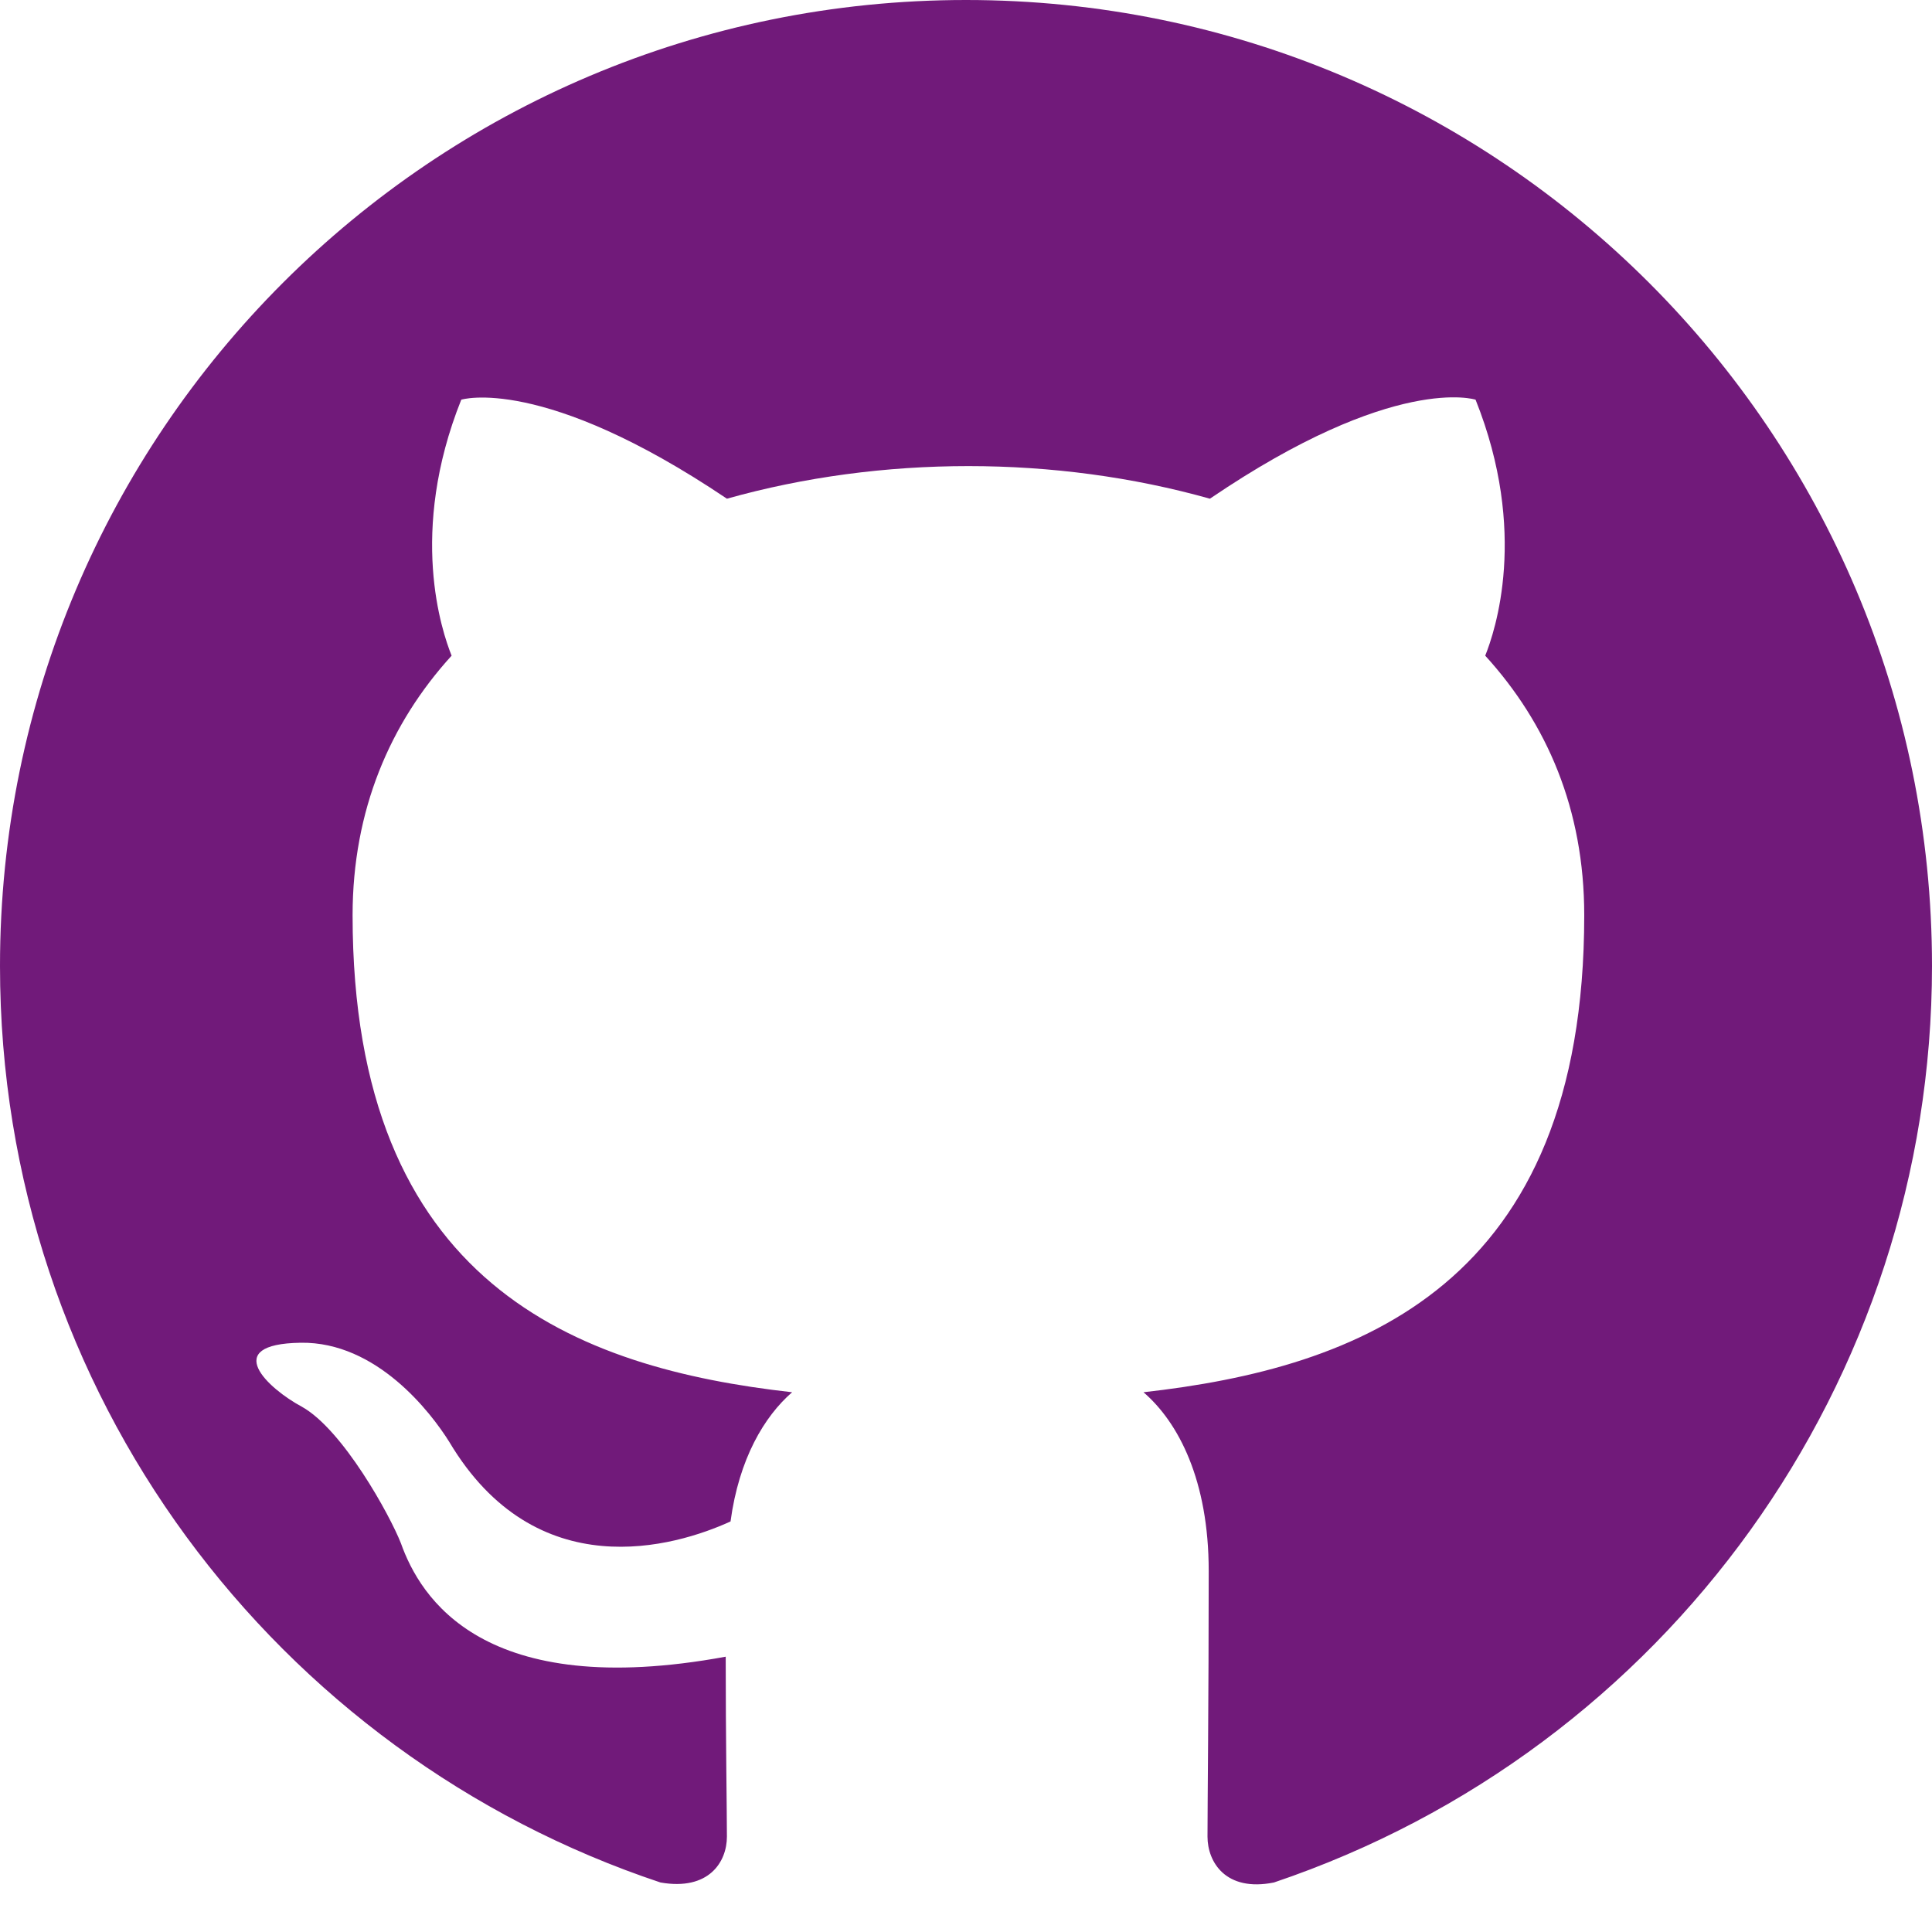
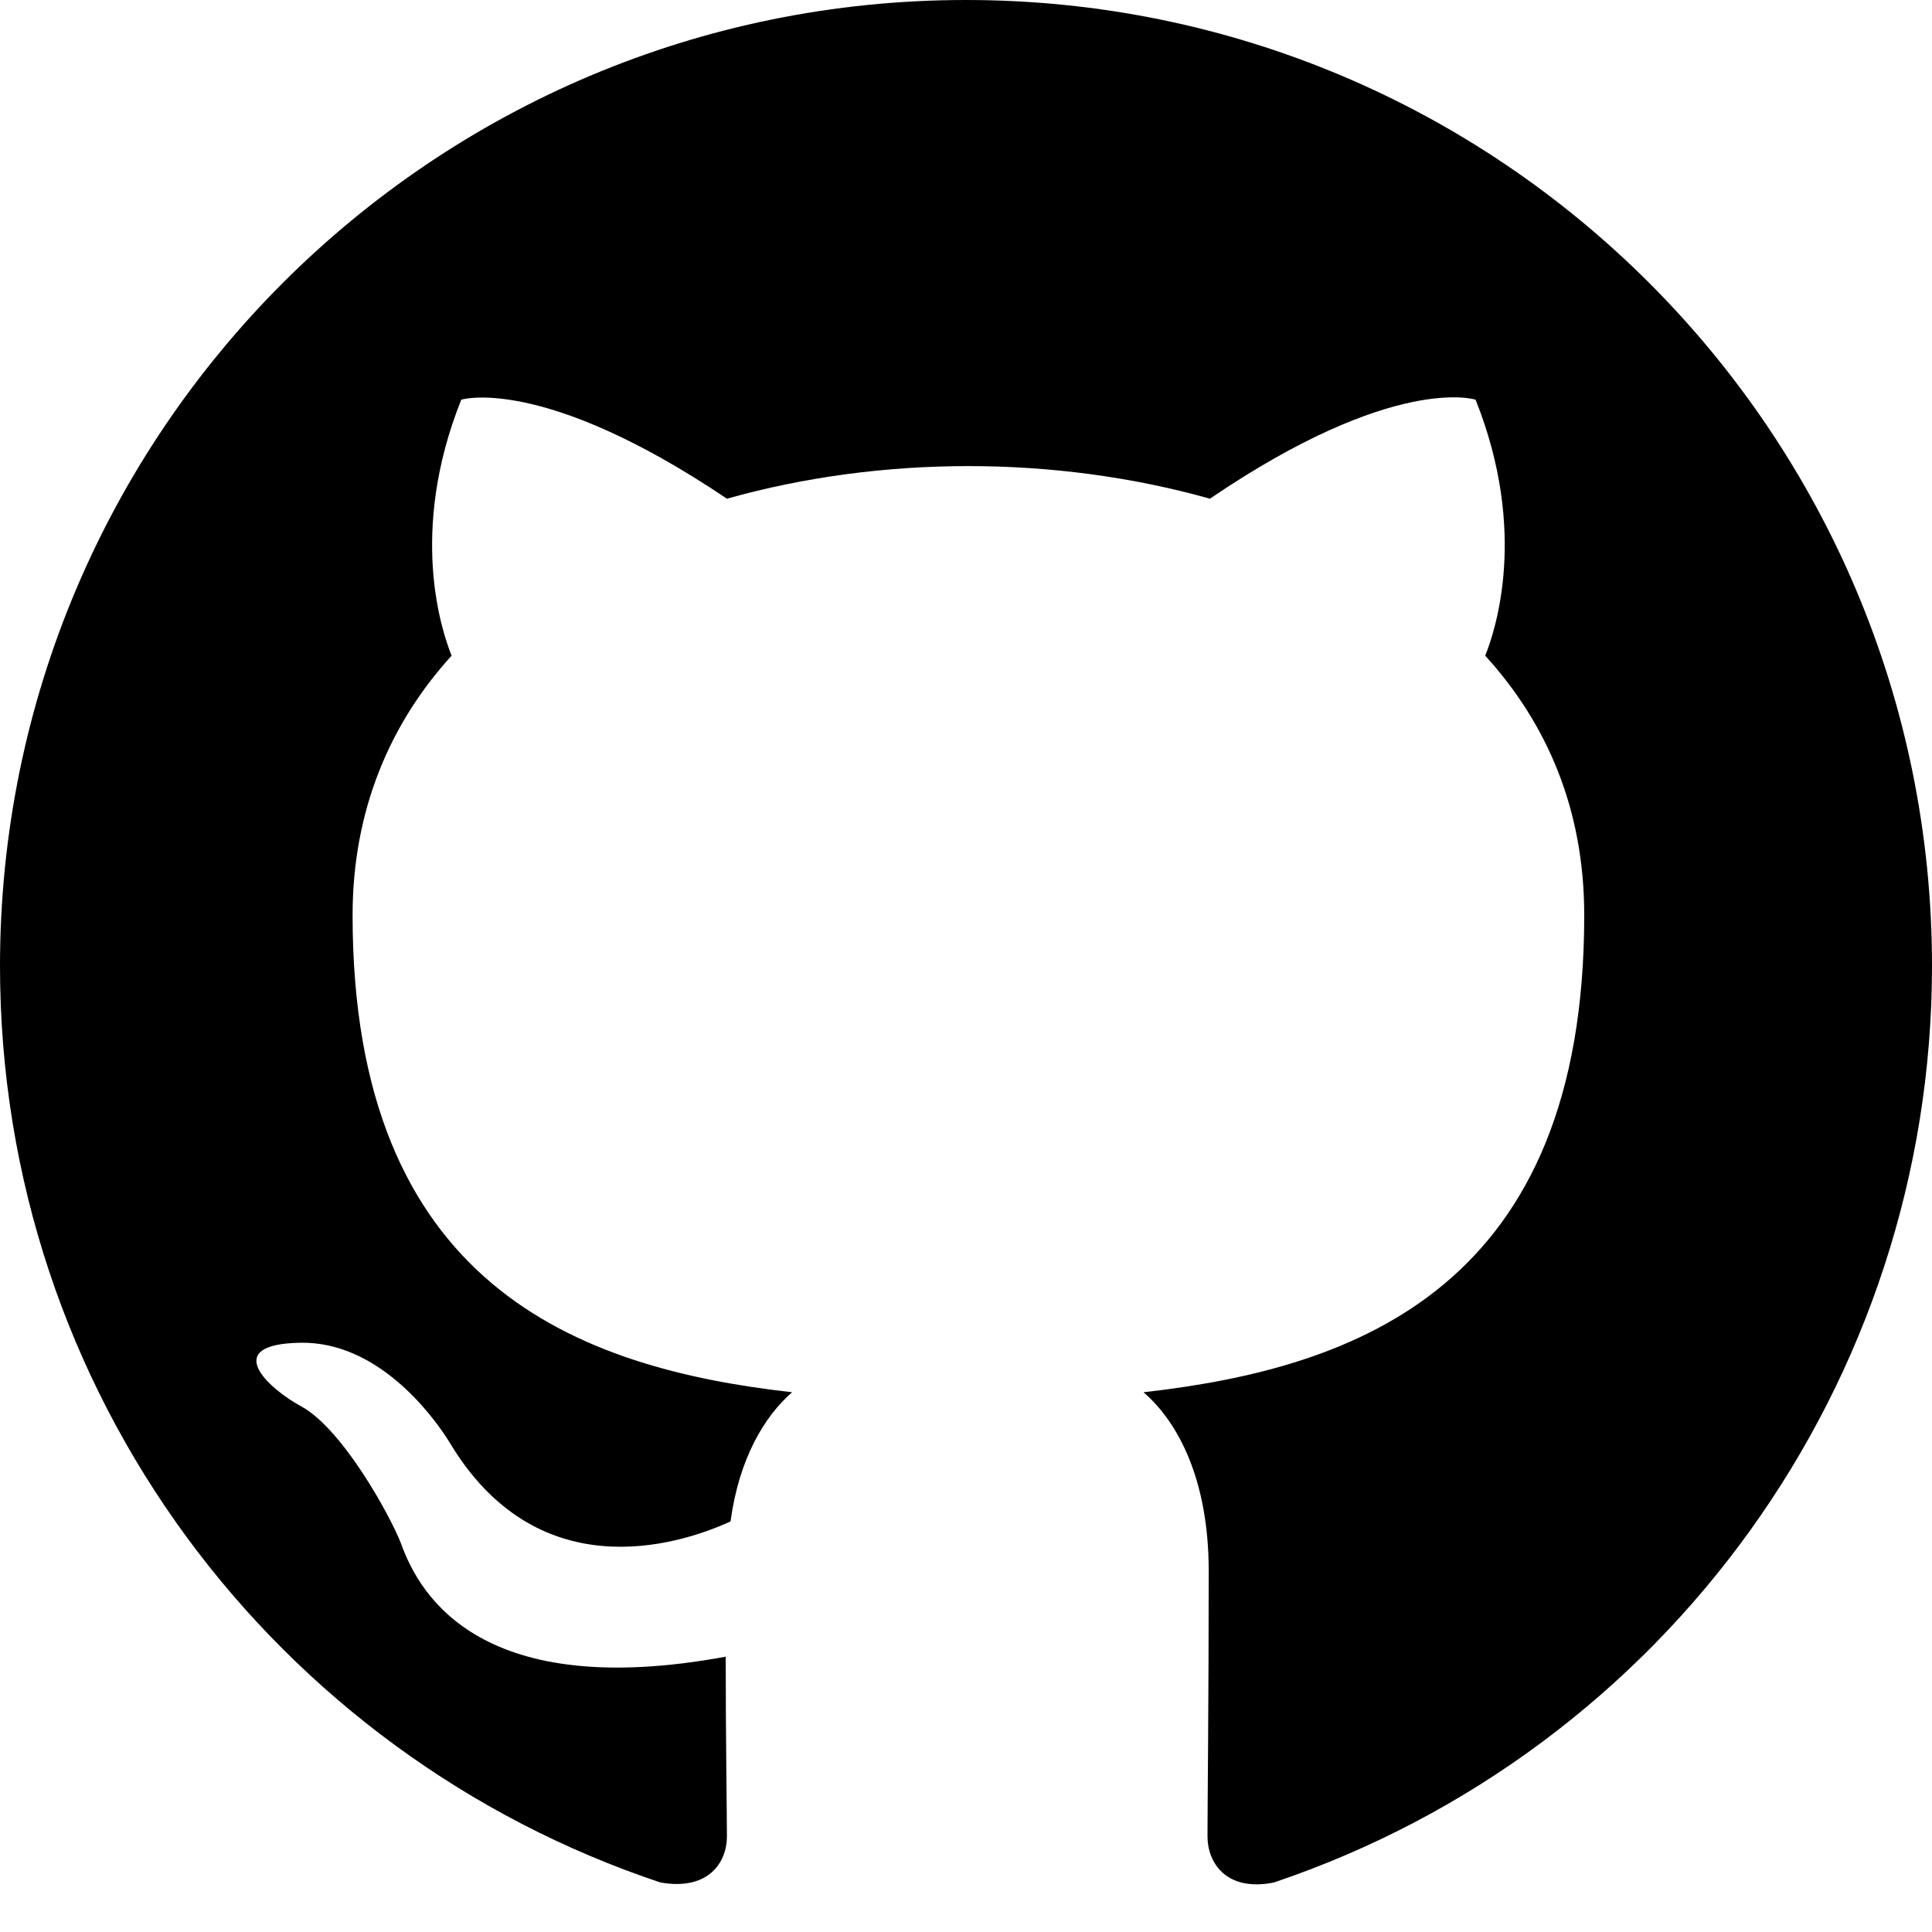
- <svg xmlns="http://www.w3.org/2000/svg" width="18" height="18" fill="#711a7a" viewBox="0 0 16 16">
+ <svg xmlns="http://www.w3.org/2000/svg" width="18" height="18" viewBox="0 0 16 16">
  <path d="M8 0C3.58 0 0 3.58 0 8c0 3.54 2.29 6.53 5.47 7.59.4.07.55-.17.55-.38 0-.19-.01-.82-.01-1.49-2.01.37-2.53-.49-2.69-.94-.09-.23-.48-.94-.82-1.13-.28-.15-.68-.52-.01-.53.63-.01 1.08.58 1.23.82.72 1.21 1.87.87 2.33.66.07-.52.28-.87.51-1.07-1.78-.2-3.64-.89-3.64-3.95 0-.87.31-1.59.82-2.15-.08-.2-.36-1.02.08-2.12 0 0 .67-.21 2.2.82.64-.18 1.32-.27 2-.27.68 0 1.36.09 2 .27 1.53-1.04 2.2-.82 2.2-.82.44 1.1.16 1.92.08 2.12.51.56.82 1.27.82 2.15 0 3.07-1.87 3.75-3.65 3.95.29.25.54.73.54 1.48 0 1.07-.01 1.93-.01 2.2 0 .21.15.46.55.38A8.012 8.012 0 0 0 16 8c0-4.42-3.58-8-8-8z" />
</svg>
